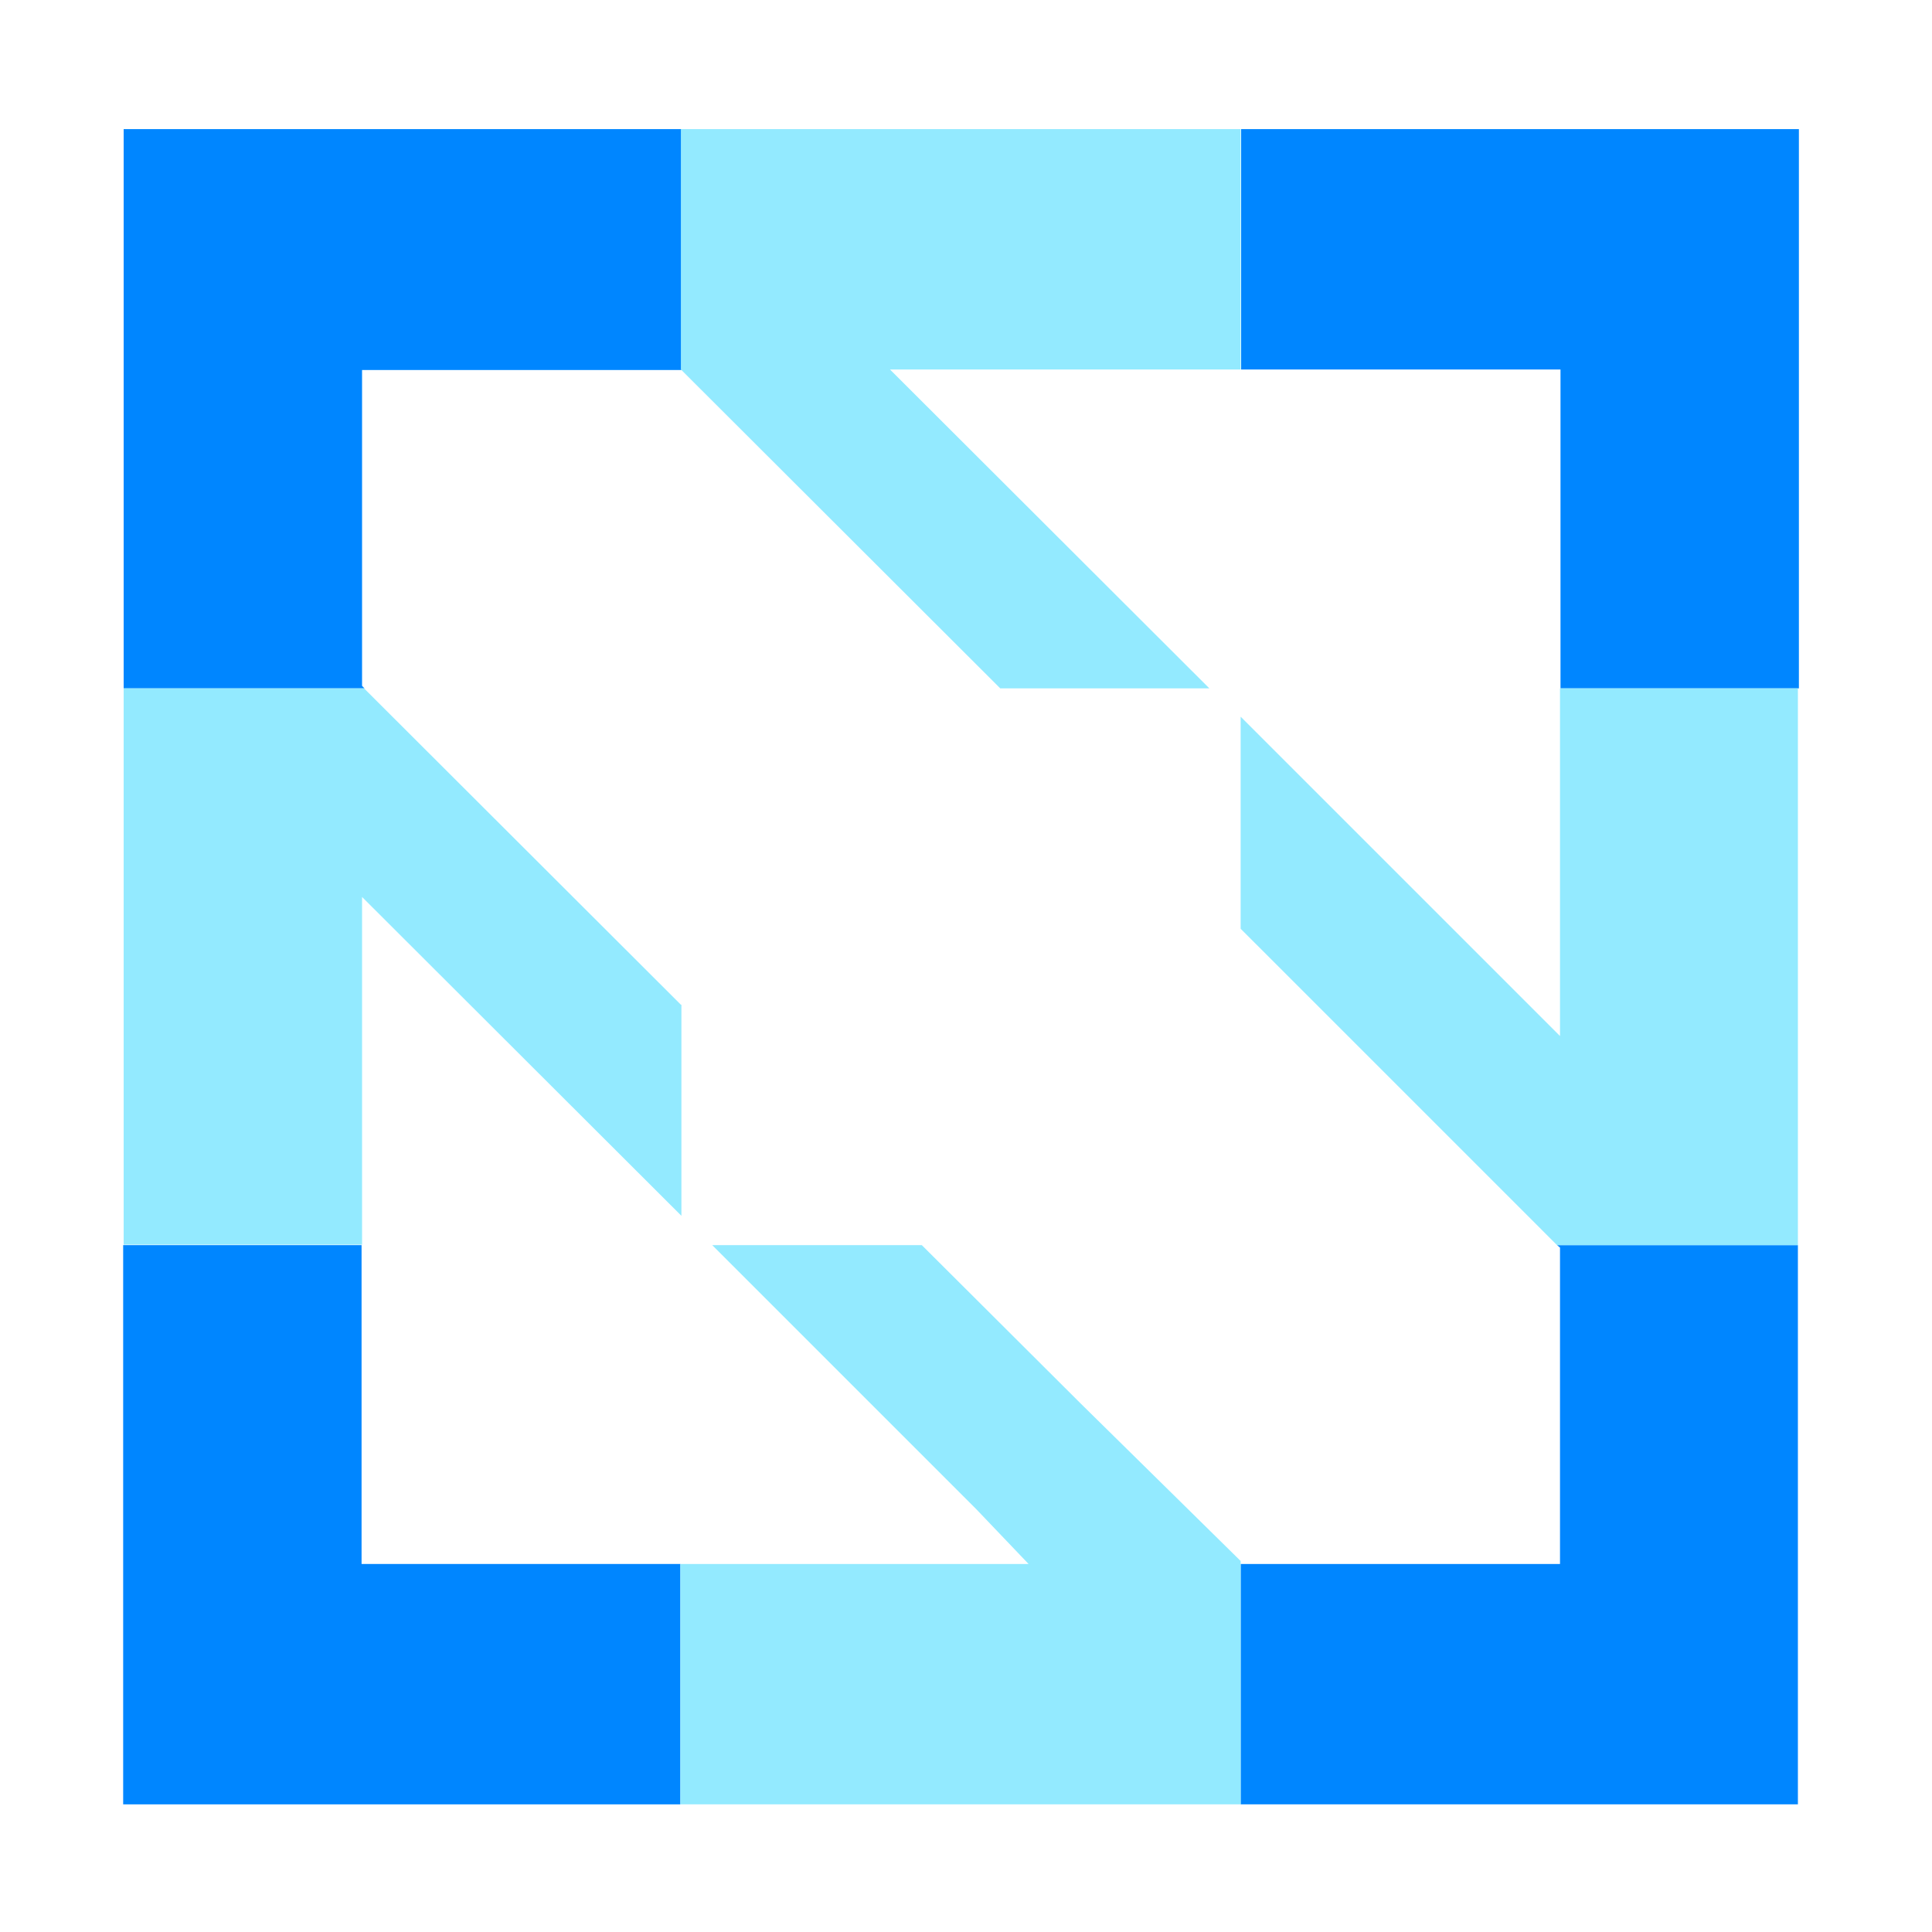
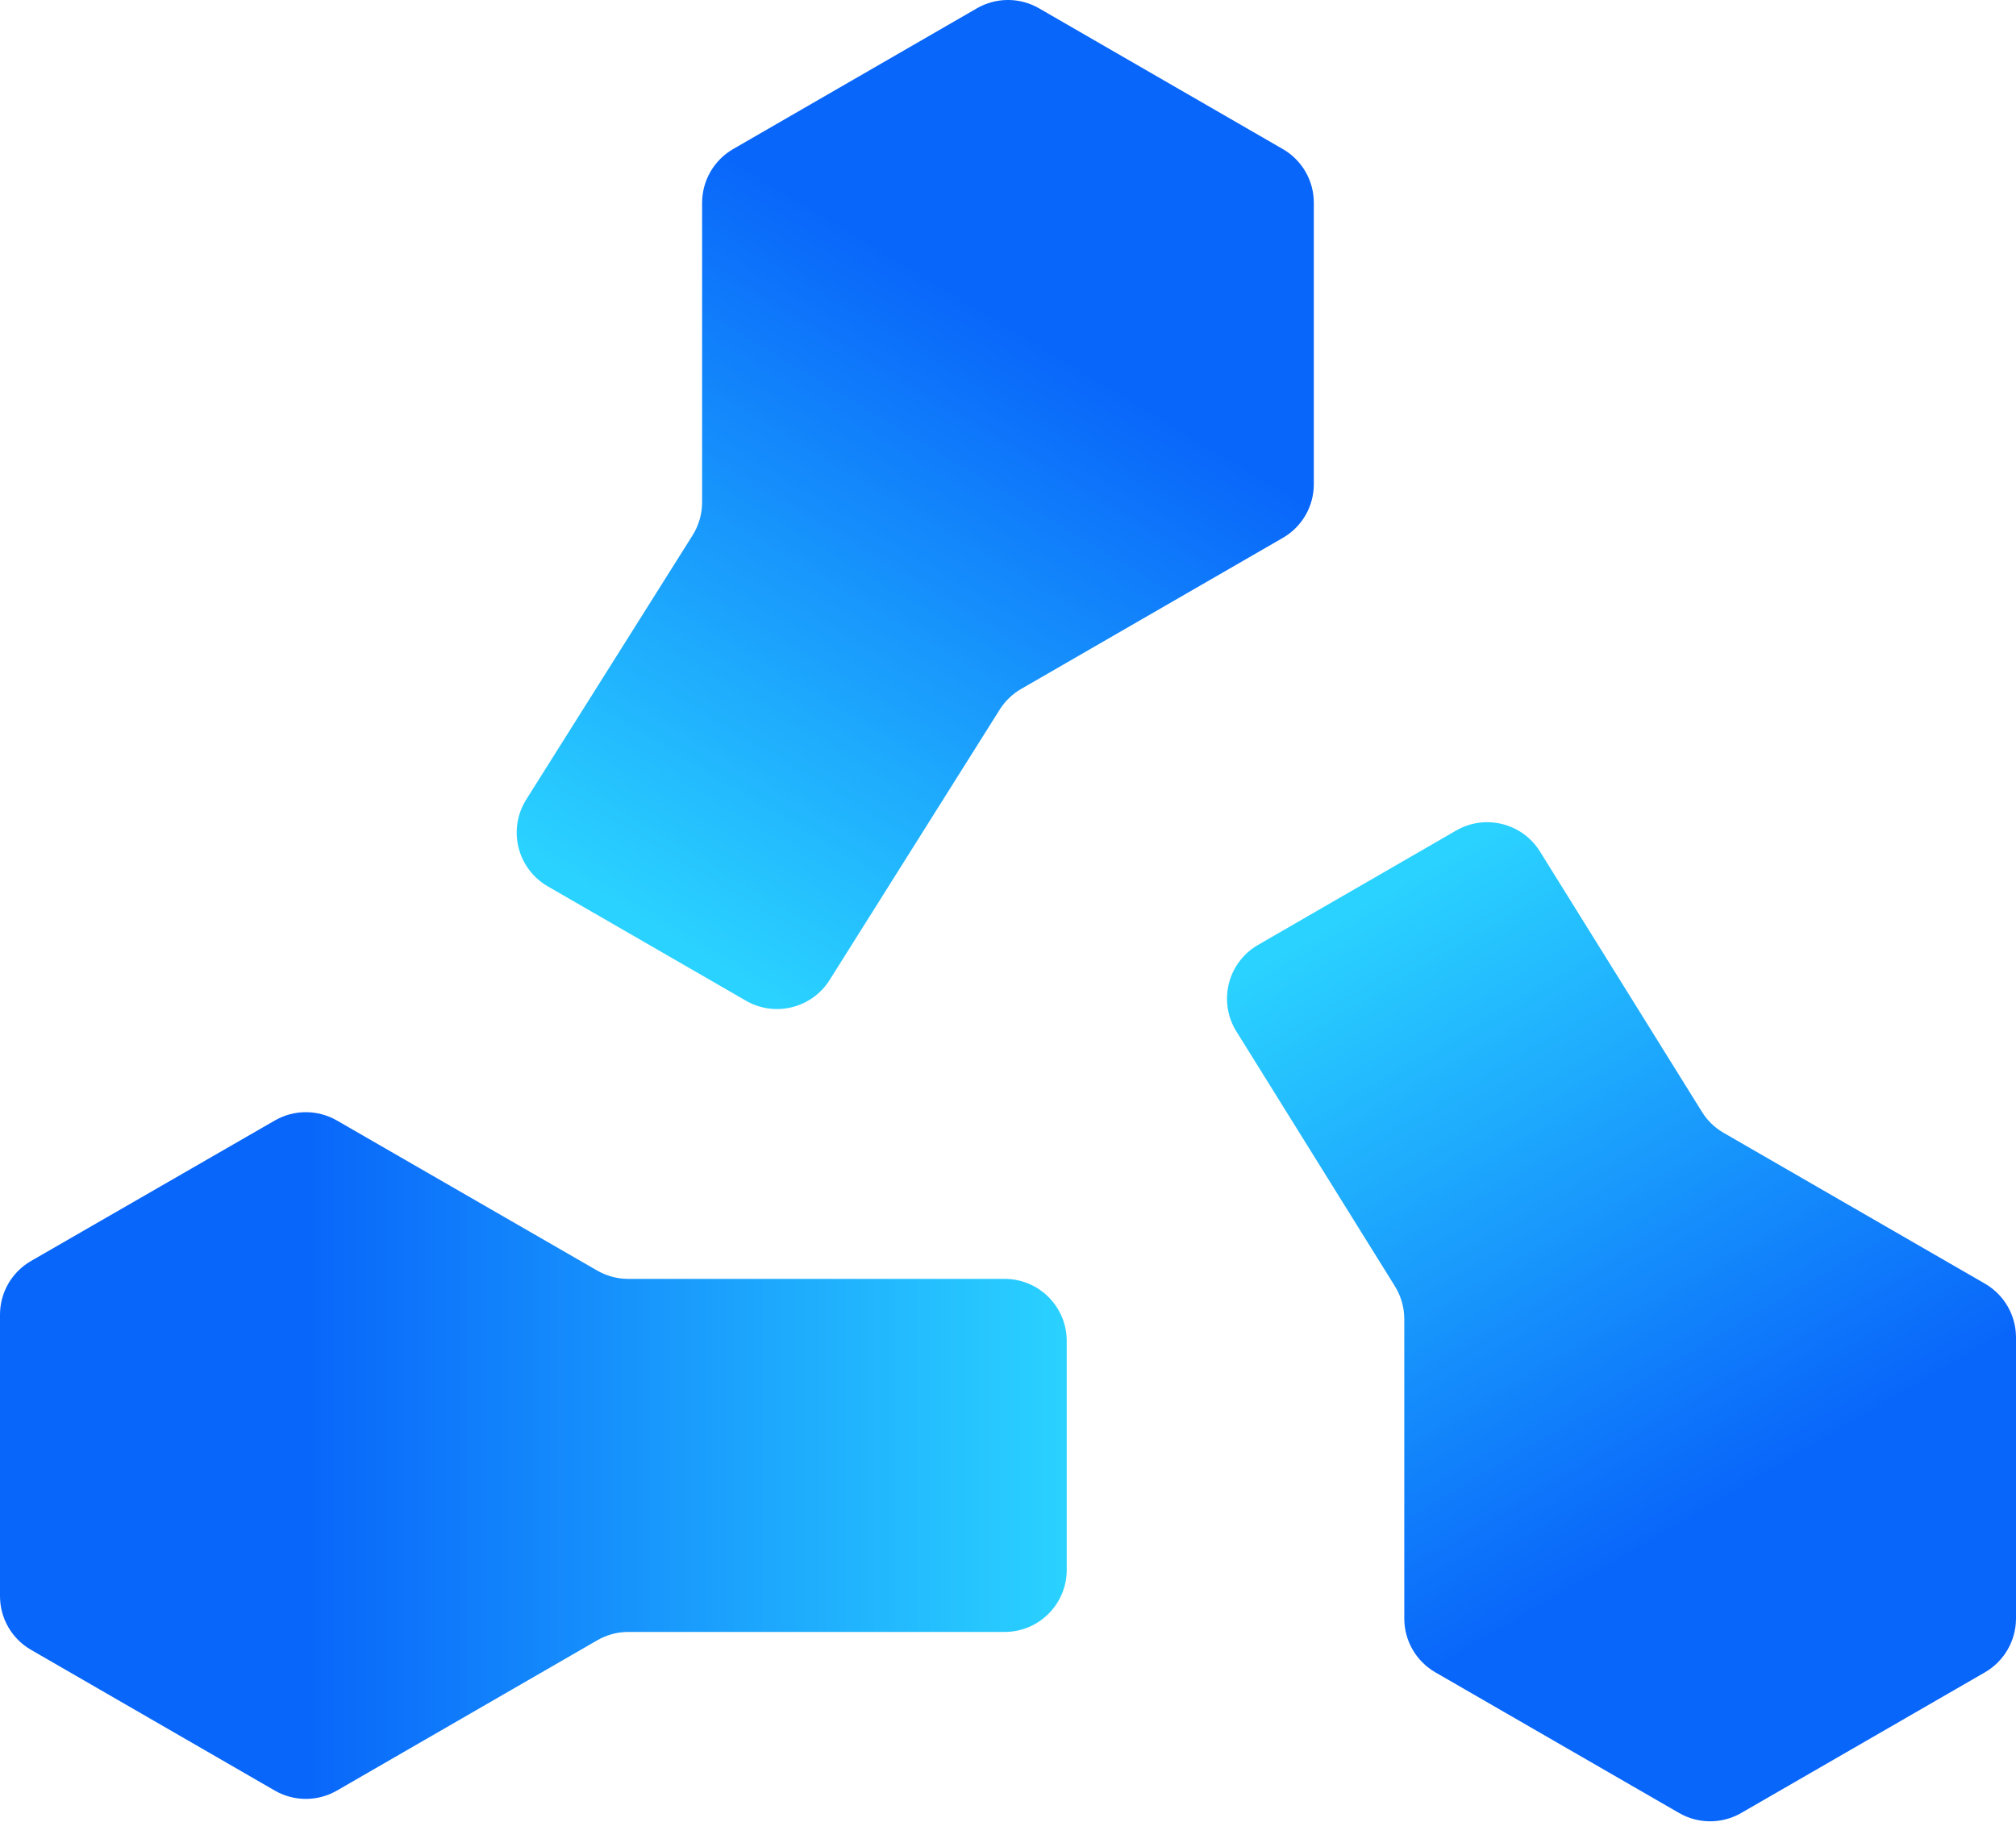
- <svg xmlns="http://www.w3.org/2000/svg" version="1.1" id="a" x="0px" y="0px" viewBox="0 0 389 389" style="enable-background:new 0 0 389 389;" xml:space="preserve">
-   <style type="text/css">
- 	.st0{fill:#0086FF;}
- 	.st1{fill:#93EAFF;}
- </style>
-   <g>
-     <path class="st0" d="M72.8,250.7h-48v112.6h112.2v-48.4H72.8V250.7z" />
-     <path class="st0" d="M314.1,251.2v63.7h-64.3v48.4h112.2V250.7h-48.5L314.1,251.2z" />
-     <path class="st0" d="M24.9,138.6h48.5l-0.5-0.5V74.5h64.3V26H24.9V138.6z" />
-     <path class="st0" d="M249.9,26v48.4h64.3v64.2h48V26C362.1,26,249.9,26,249.9,26z" />
-     <path class="st1" d="M243.5,138.6l-64.3-64.2h70.6V26H137.1v48.4l64.3,64.2H243.5z" />
-     <path class="st1" d="M185.6,250.7h-42.2l53.2,53.2l10.5,11h-70.1v48.4h112.8v-49l-32.1-31.6L185.6,250.7z" />
-     <path class="st1" d="M314.1,138.6v70l-11.1-11.1l-53.2-53.2V187l31.6,31.6l32.1,32.1h48.5V138.6H314.1L314.1,138.6z" />
-     <path class="st1" d="M137.1,202.3l-63.8-63.7H24.9v112h48v-70l64.3,64.2V202.3z" />
+ <svg xmlns="http://www.w3.org/2000/svg" xmlns:xlink="http://www.w3.org/1999/xlink" viewBox="0 0 303.99 274.74">
+   <defs>
+     <style>.cls-1{fill:url(#未命名的渐变_6);}.cls-2{fill:url(#未命名的渐变_6-2);}.cls-3{fill:url(#未命名的渐变_6-3);}</style>
+     <linearGradient id="未命名的渐变_6" y1="219.51" x2="160.85" y2="219.51" gradientUnits="userSpaceOnUse">
+       <stop offset="0.29" stop-color="#0966fa" />
+       <stop offset="1" stop-color="#2ad2ff" />
+     </linearGradient>
+     <linearGradient id="未命名的渐变_6-2" x1="281.48" y1="263.1" x2="206.75" y2="136.01" xlink:href="#未命名的渐变_6" />
+     <linearGradient id="未命名的渐变_6-3" x1="175.34" y1="12.89" x2="99.09" y2="139.97" xlink:href="#未命名的渐变_6" />
+   </defs>
+   <g id="图层_2" data-name="图层 2">
+     <g id="图层_1-2" data-name="图层 1">
+       <path class="cls-1" d="M41.44,169,4.68,190.19A9.34,9.34,0,0,0,0,198.29v42.45a9.34,9.34,0,0,0,4.68,8.1l36.76,21.23a9.37,9.37,0,0,0,9.36,0L90.06,247.4a9.31,9.31,0,0,1,4.68-1.26h56.75a9.36,9.36,0,0,0,9.36-9.36V202.25a9.36,9.36,0,0,0-9.36-9.36H94.74a9.4,9.4,0,0,1-4.68-1.25L50.8,169A9.37,9.37,0,0,0,41.44,169Z" />
+       <path class="cls-2" d="M256.63,167.69l-24.42-39.26a9.37,9.37,0,0,0-12.63-3.17l-29.9,17.27a9.35,9.35,0,0,0-3.27,13L210.34,194a9.41,9.41,0,0,1,1.41,4.94v45.18a9.37,9.37,0,0,0,4.68,8.11l36.76,21.22a9.37,9.37,0,0,0,9.36,0l36.76-21.22a9.39,9.39,0,0,0,4.68-8.11V201.72a9.37,9.37,0,0,0-4.68-8.11L259.9,170.86A9.28,9.28,0,0,1,256.63,167.69Z" />
+       <path class="cls-3" d="M154,103.9l39.43-22.77a9.34,9.34,0,0,0,4.68-8.1V30.58a9.34,9.34,0,0,0-4.68-8.1L156.67,1.25a9.37,9.37,0,0,0-9.36,0L110.55,22.48a9.37,9.37,0,0,0-4.68,8.1V75.73a9.37,9.37,0,0,1-1.43,5L79.35,120.59a9.36,9.36,0,0,0,3.24,13.09l29.9,17.26a9.37,9.37,0,0,0,12.6-3.12L150.76,107A9.31,9.31,0,0,1,154,103.9Z" />
+     </g>
  </g>
</svg>
